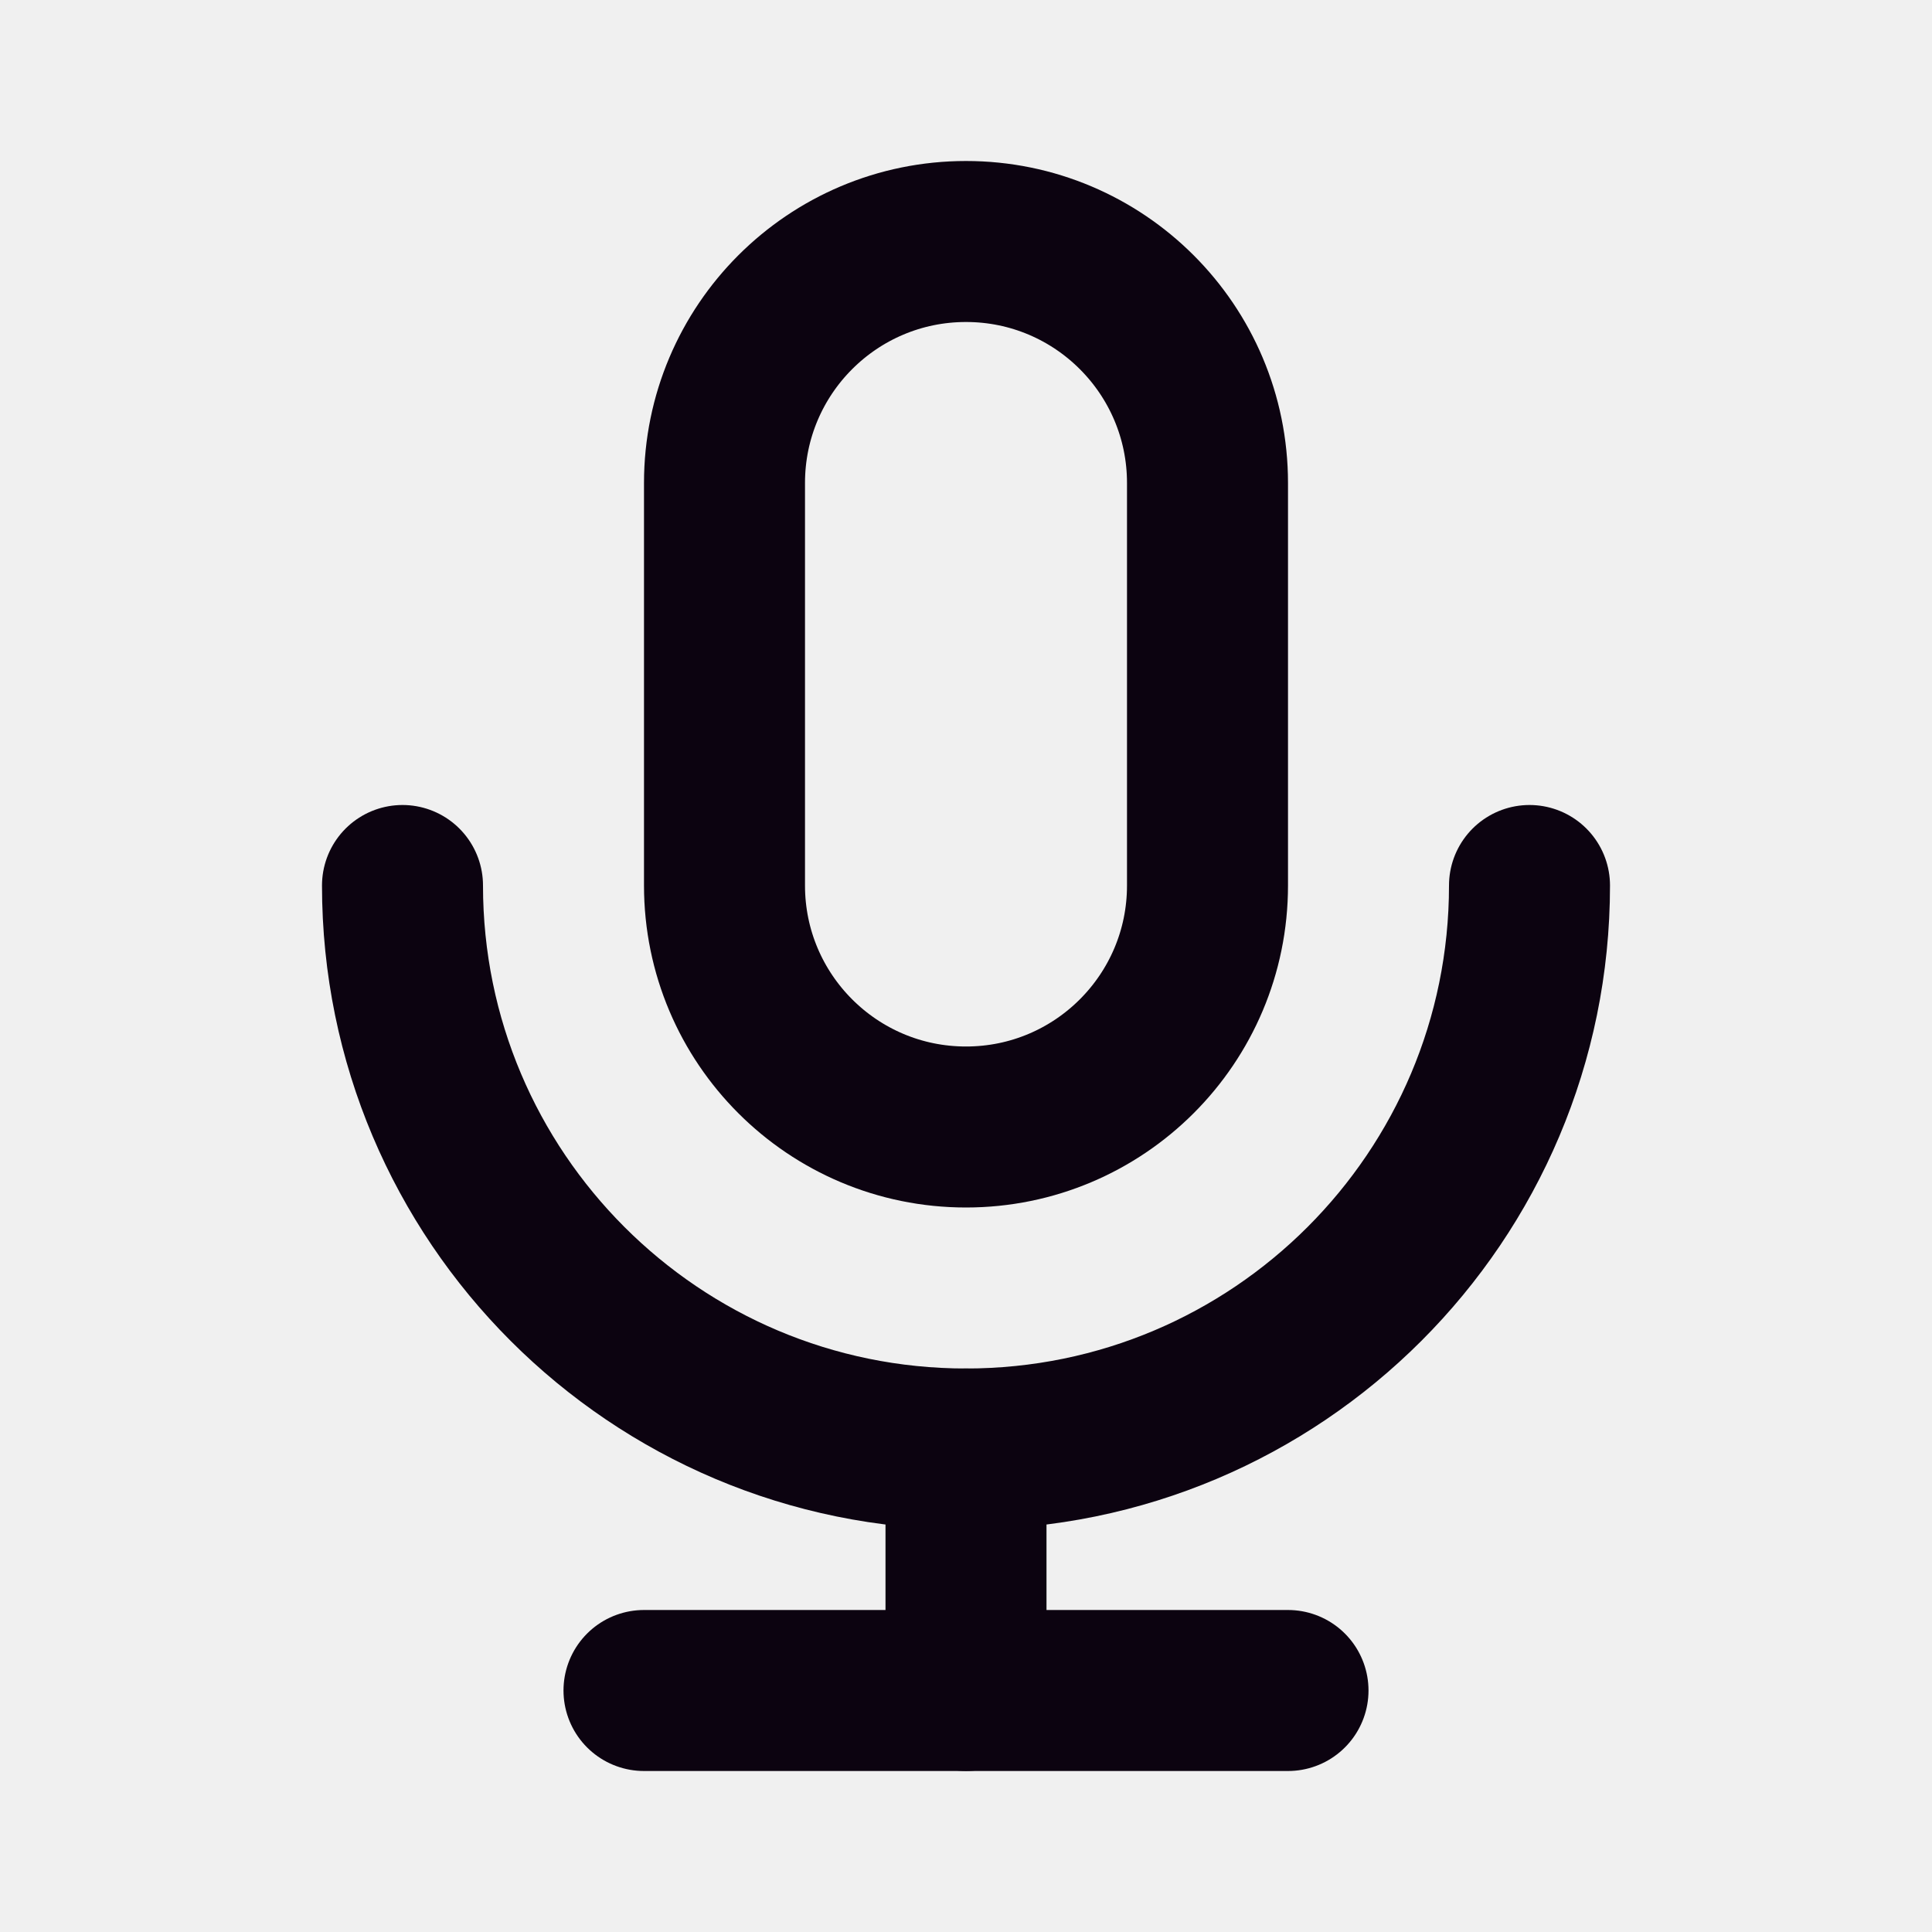
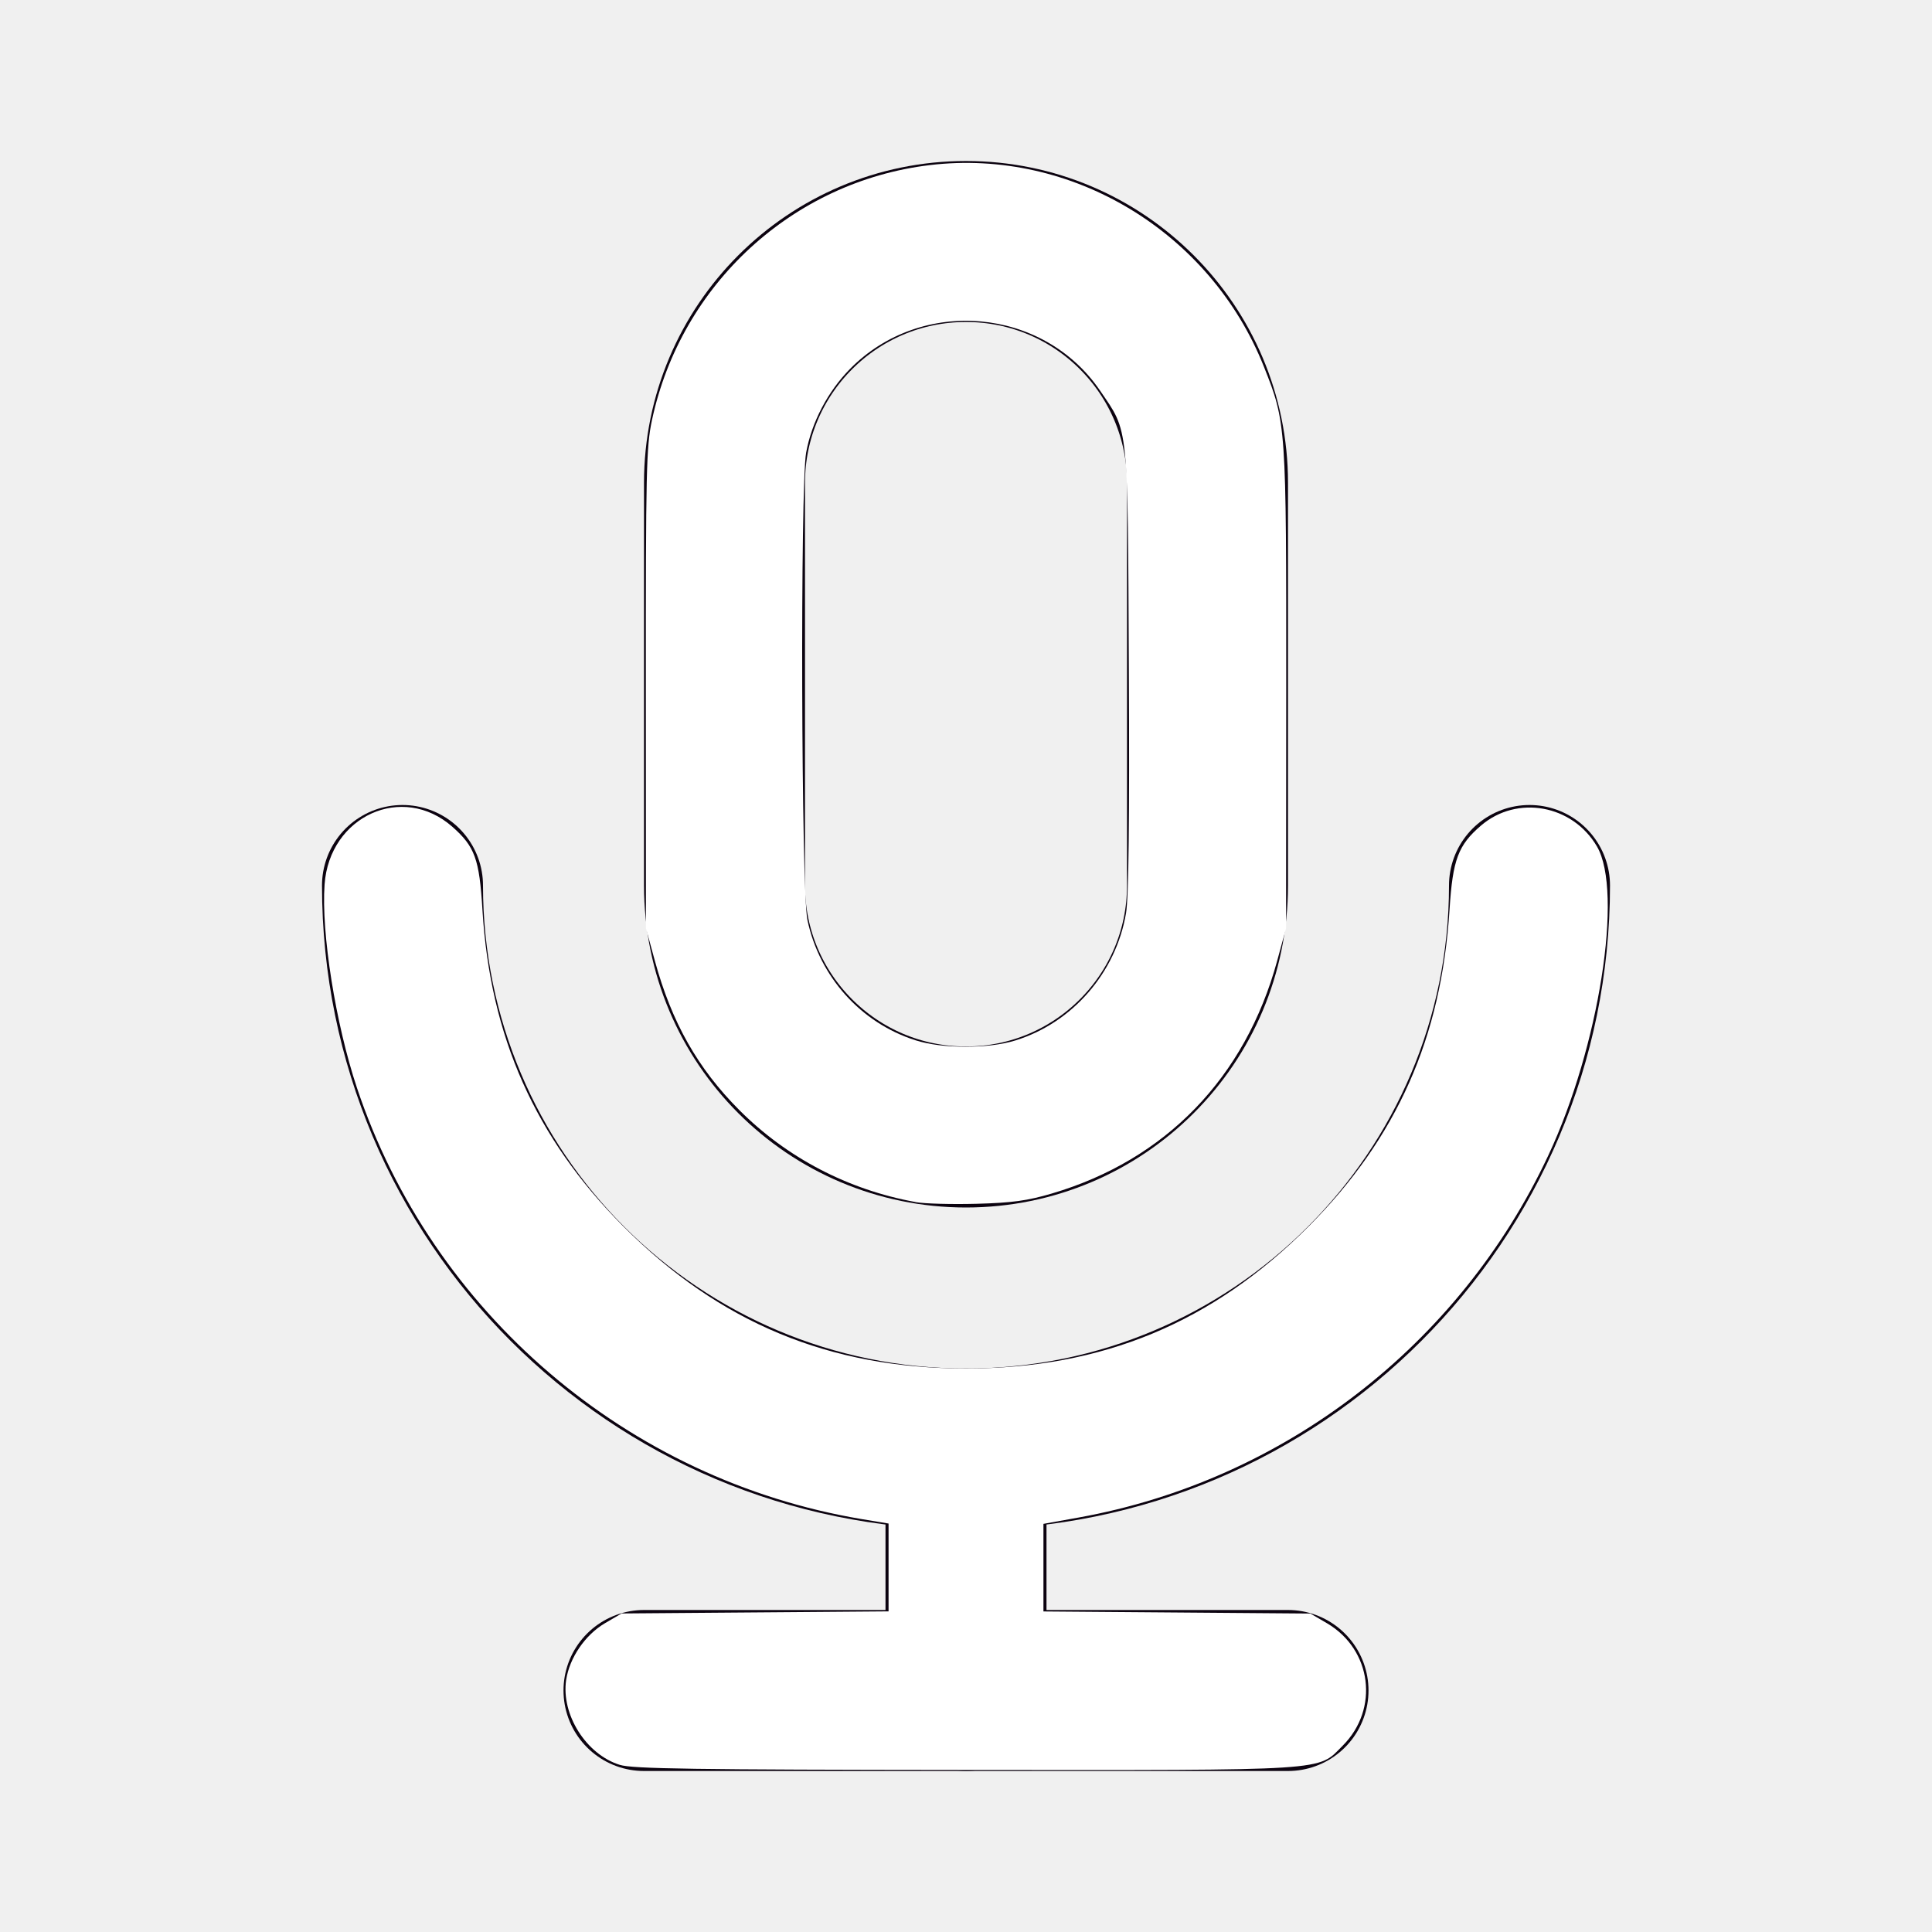
- <svg xmlns="http://www.w3.org/2000/svg" width="800px" height="800px" viewBox="0 0 24 24" version="1.1">
+ <svg xmlns="http://www.w3.org/2000/svg" width="800" height="800" viewBox="0 0 24 24" version="1.1" id="svg58">
+   <defs id="defs62" />
  <g id="Page-1" stroke="none" stroke-width="1" fill="none" fill-rule="evenodd">
    <g id="Mic">
-       <rect id="Rectangle" fill-rule="nonzero" x="0" y="0" width="24" height="24">
- 
- </rect>
-       <rect id="Rectangle" stroke="#0C0310" stroke-width="2" stroke-linecap="round" x="9" y="3" width="6" height="11" rx="3">
- 
- </rect>
-       <line x1="12" y1="18" x2="12" y2="21" id="Path" stroke="#0C0310" stroke-width="2" stroke-linecap="round">
- 
- </line>
-       <line x1="8" y1="21" x2="16" y2="21" id="Path" stroke="#0C0310" stroke-width="2" stroke-linecap="round">
- 
- </line>
-       <path d="M19,11 C19,14.866 15.866,18 12,18 C8.134,18 5,14.866 5,11" id="Path" stroke="#0C0310" stroke-width="2" stroke-linecap="round">
- 
- </path>
+       <rect id="Rectangle" fill-rule="nonzero" x="0" y="0" width="24" height="24" />
+       <rect id="rect49" stroke="#0c0310" stroke-width="2" stroke-linecap="round" x="9" y="3" width="6" height="11" rx="3" />
+       <line x1="12" y1="18" x2="12" y2="21" id="Path" stroke="#0c0310" stroke-width="2" stroke-linecap="round" />
+       <line x1="8" y1="21" x2="16" y2="21" id="line52" stroke="#0c0310" stroke-width="2" stroke-linecap="round" />
+       <path d="m 19,11 c 0,3.866 -3.134,7 -7,7 -3.866,0 -7,-3.134 -7,-7" id="path54" stroke="#0c0310" stroke-width="2" stroke-linecap="round" />
    </g>
  </g>
+   <path style="fill:#ffffff;stroke-width:0.043" d="M 11.372,14.932 C 10.534,14.779 9.774,14.382 9.184,13.79 8.668,13.273 8.344,12.7 8.135,11.936 L 8.024,11.529 8.023,8.556 c -0.001,-2.714 0.005,-3.005 0.076,-3.337 0.361,-1.689 1.749,-2.963 3.45,-3.168 1.761,-0.212 3.486,0.828 4.152,2.505 0.277,0.697 0.278,0.719 0.277,4.001 l -0.002,2.973 -0.111,0.407 c -0.396,1.45 -1.385,2.472 -2.798,2.889 -0.305,0.09 -0.494,0.116 -0.938,0.128 -0.306,0.008 -0.646,-0.001 -0.756,-0.021 z m 1.244,-2.008 c 0.708,-0.22 1.247,-0.842 1.372,-1.581 0.033,-0.195 0.044,-1.143 0.035,-3.023 -0.015,-3.087 3e-5,-2.942 -0.356,-3.465 C 12.961,3.817 11.445,3.684 10.559,4.583 10.283,4.864 10.083,5.244 10.014,5.623 9.94,6.031 9.953,11.067 10.03,11.428 c 0.149,0.705 0.663,1.278 1.34,1.494 0.336,0.108 0.905,0.108 1.247,0.002 z" id="path276" />
+   <path style="fill:#ffffff;stroke-width:0.043" d="M 7.7,21.924 C 7.282,21.795 6.969,21.299 7.033,20.868 7.075,20.593 7.269,20.309 7.515,20.164 l 0.207,-0.121 1.658,-0.013 1.658,-0.013 V 19.472 18.926 l -0.332,-0.055 C 7.796,18.384 5.369,16.311 4.434,13.513 4.17,12.723 3.989,11.587 4.032,10.987 c 0.061,-0.851 0.968,-1.262 1.587,-0.717 0.28,0.247 0.336,0.4 0.374,1.033 0.096,1.574 0.656,2.833 1.749,3.93 1.197,1.2 2.563,1.767 4.258,1.767 1.695,0 3.062,-0.568 4.258,-1.767 1.095,-1.099 1.648,-2.344 1.749,-3.938 0.039,-0.616 0.107,-0.797 0.391,-1.04 0.447,-0.383 1.136,-0.259 1.44,0.26 0.329,0.562 0.025,2.495 -0.604,3.837 -1.105,2.358 -3.283,4.038 -5.833,4.499 l -0.439,0.079 v 0.544 0.544 l 1.658,0.013 1.658,0.013 0.207,0.121 c 0.557,0.328 0.651,1.064 0.194,1.521 -0.318,0.318 -0.106,0.304 -4.697,0.301 -3.365,-0.003 -4.123,-0.014 -4.282,-0.063 z" id="path278" />
</svg>
